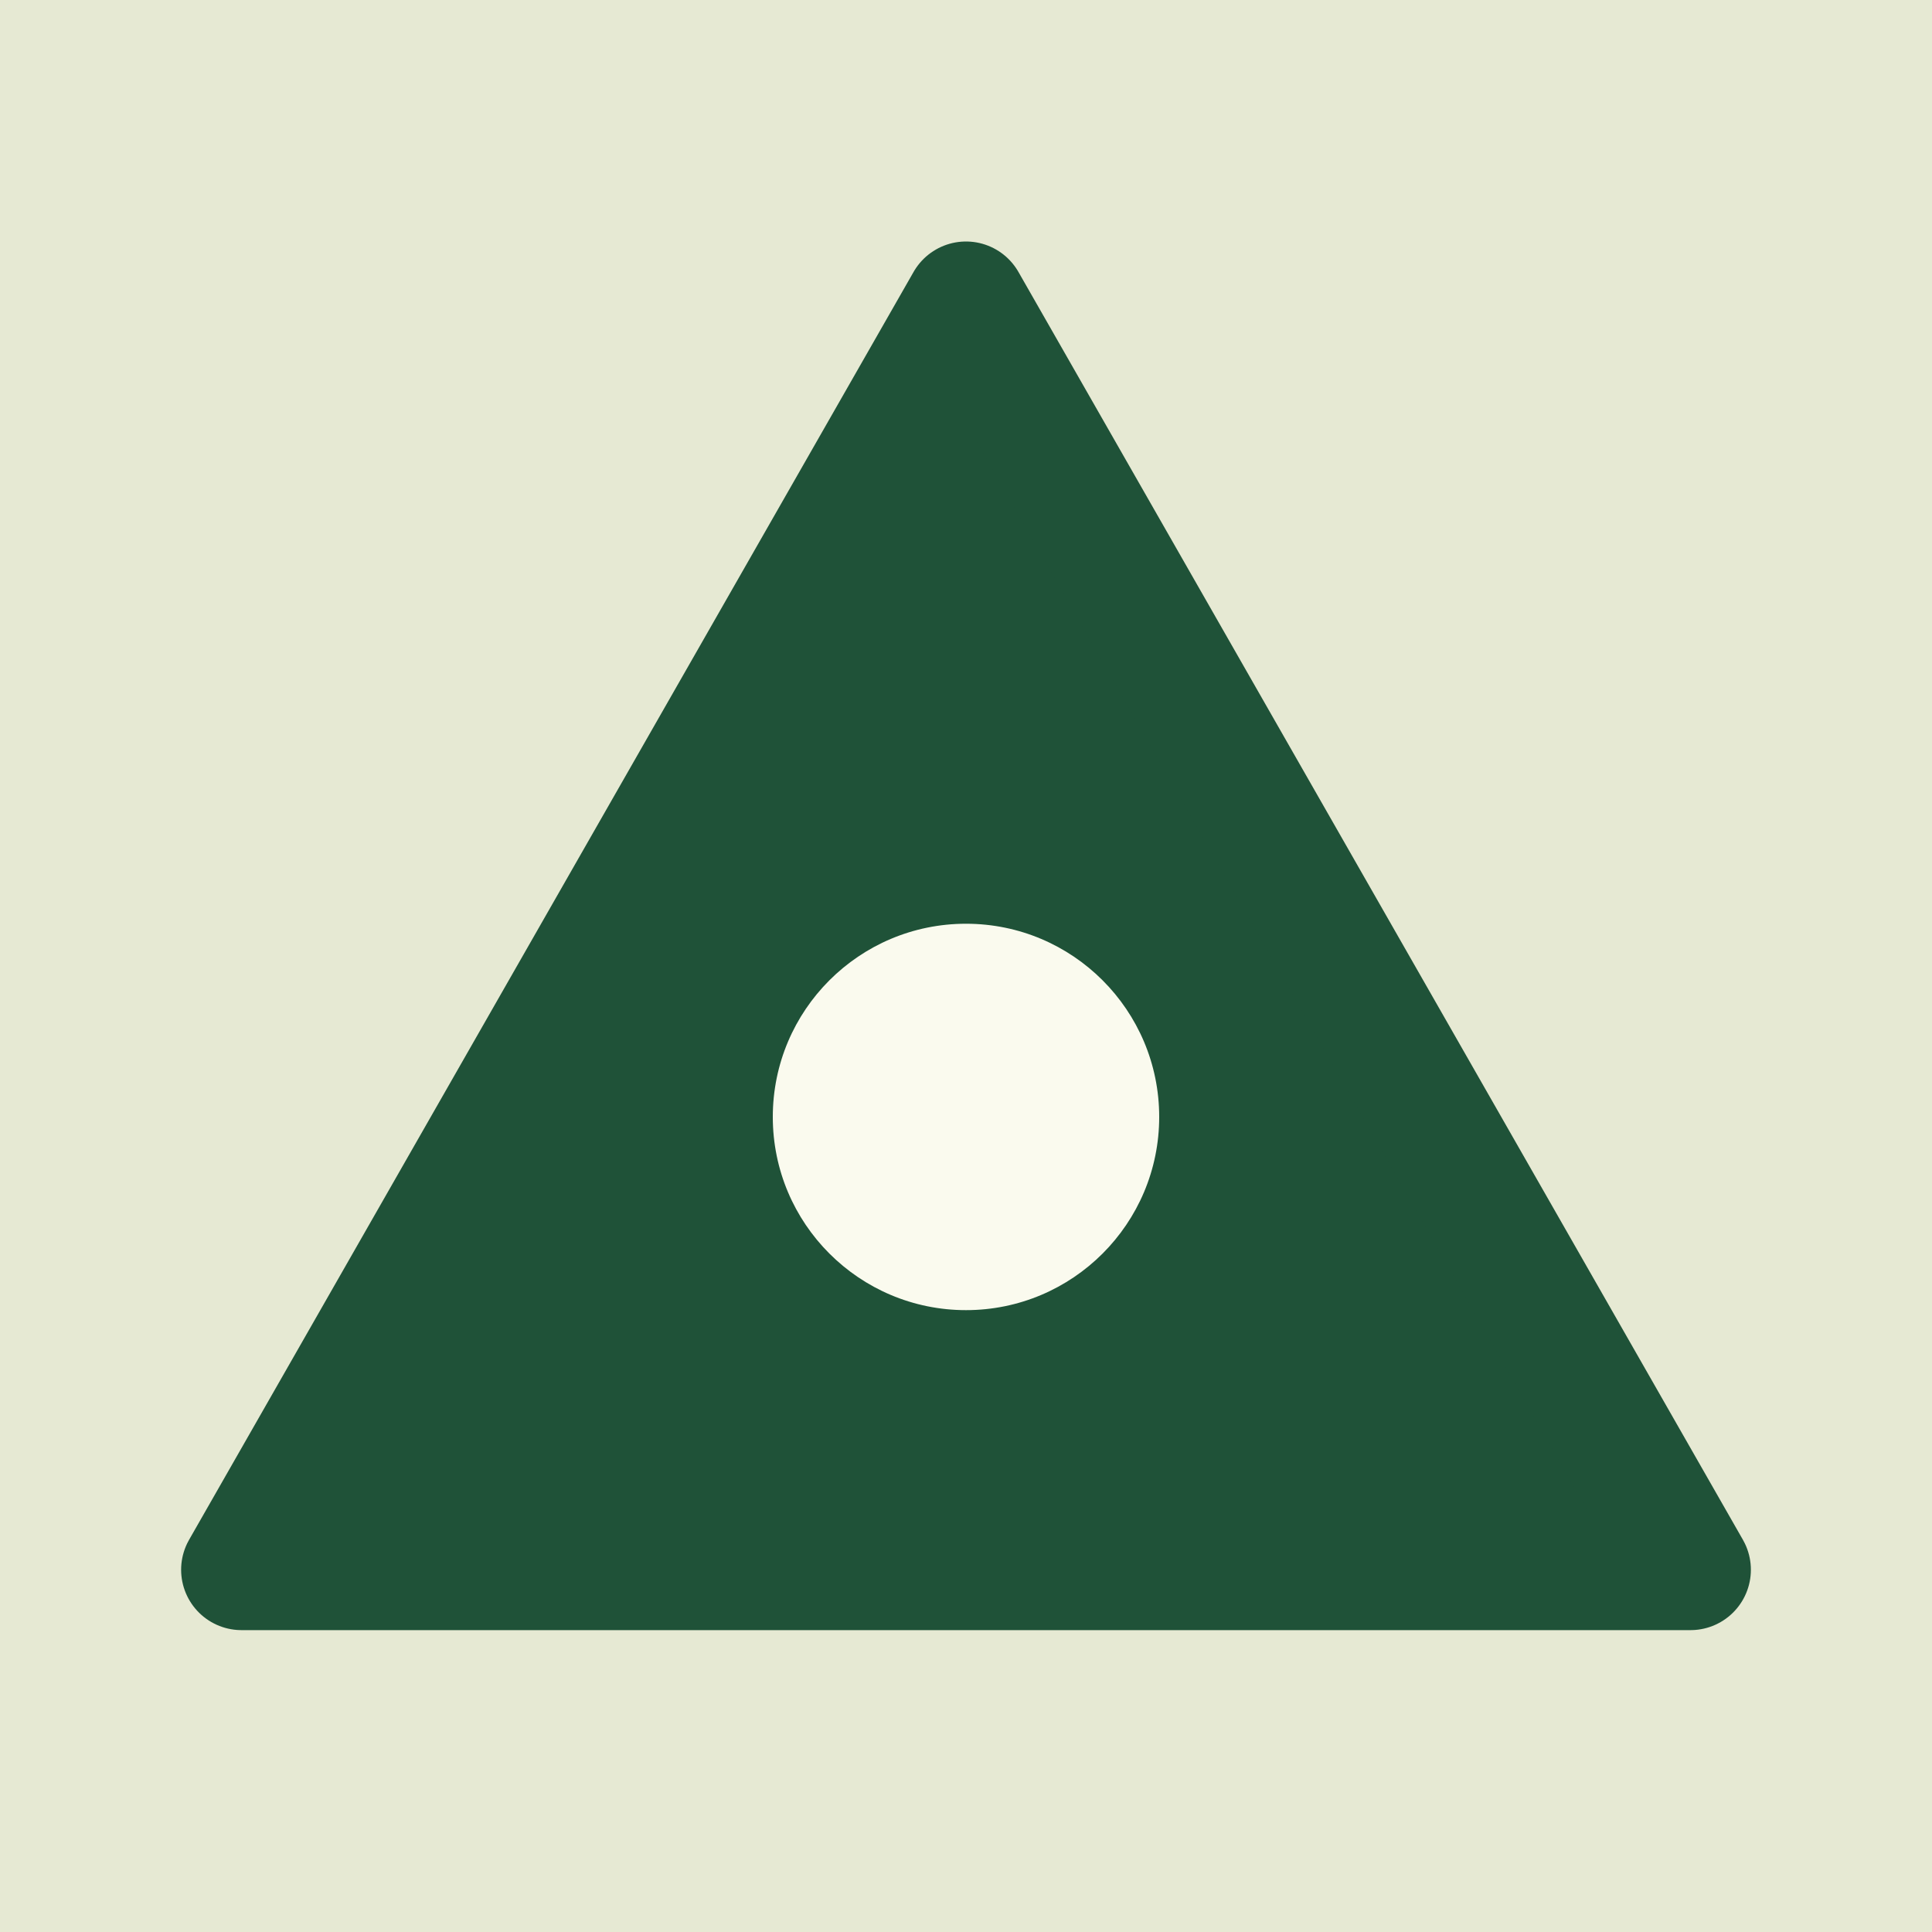
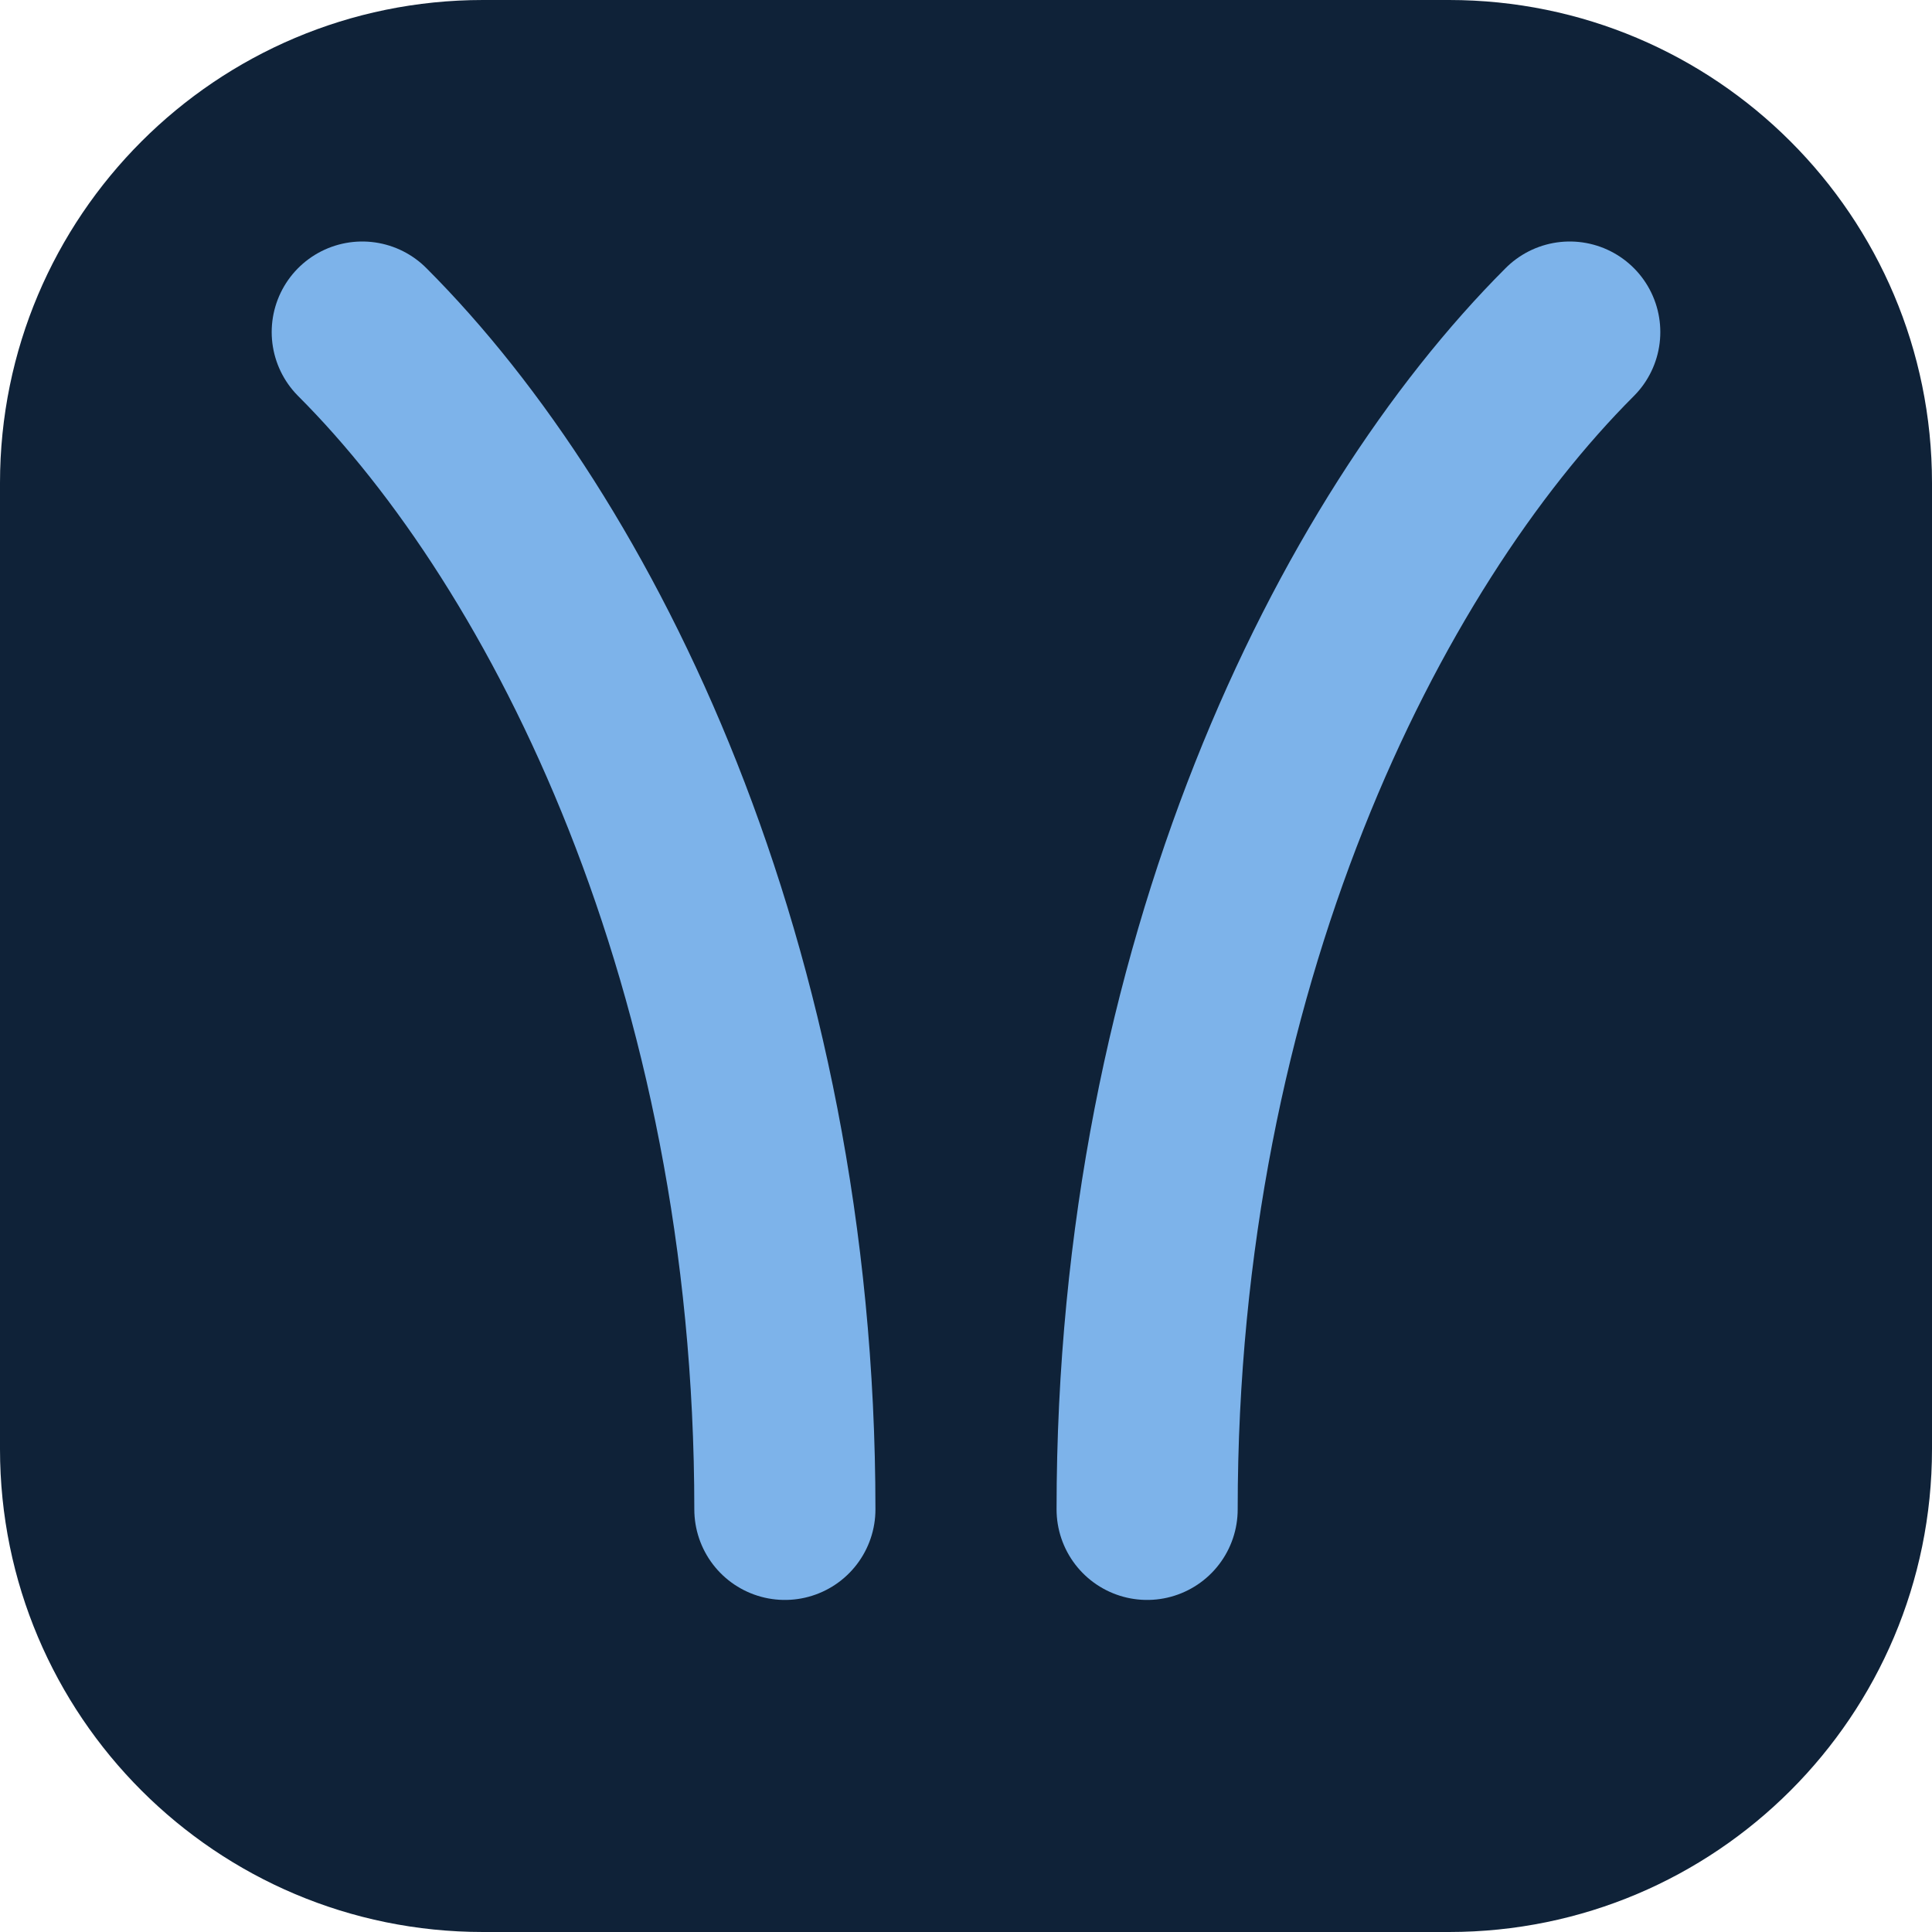
<svg xmlns="http://www.w3.org/2000/svg" viewBox="0 0 32 32">
-   <rect width="32" height="32" fill="#e6e9d3" />
-   <path d="M16 5 28 26H4z" fill="#1f5238" stroke="#1f5238" stroke-width="2" stroke-linejoin="round" />
-   <circle cx="16" cy="18.5" r="3.2" fill="#fafaee" />
+   <rect width="32" height="32" rx="8" fill="#0f2238" />
+   <path d="M13 25C13 16 9.5 9 6 5.5M19 25c0-9 3.5-16 7-19.5" fill="none" stroke="#7db3ea" stroke-width="3" stroke-linecap="round" />
</svg>
